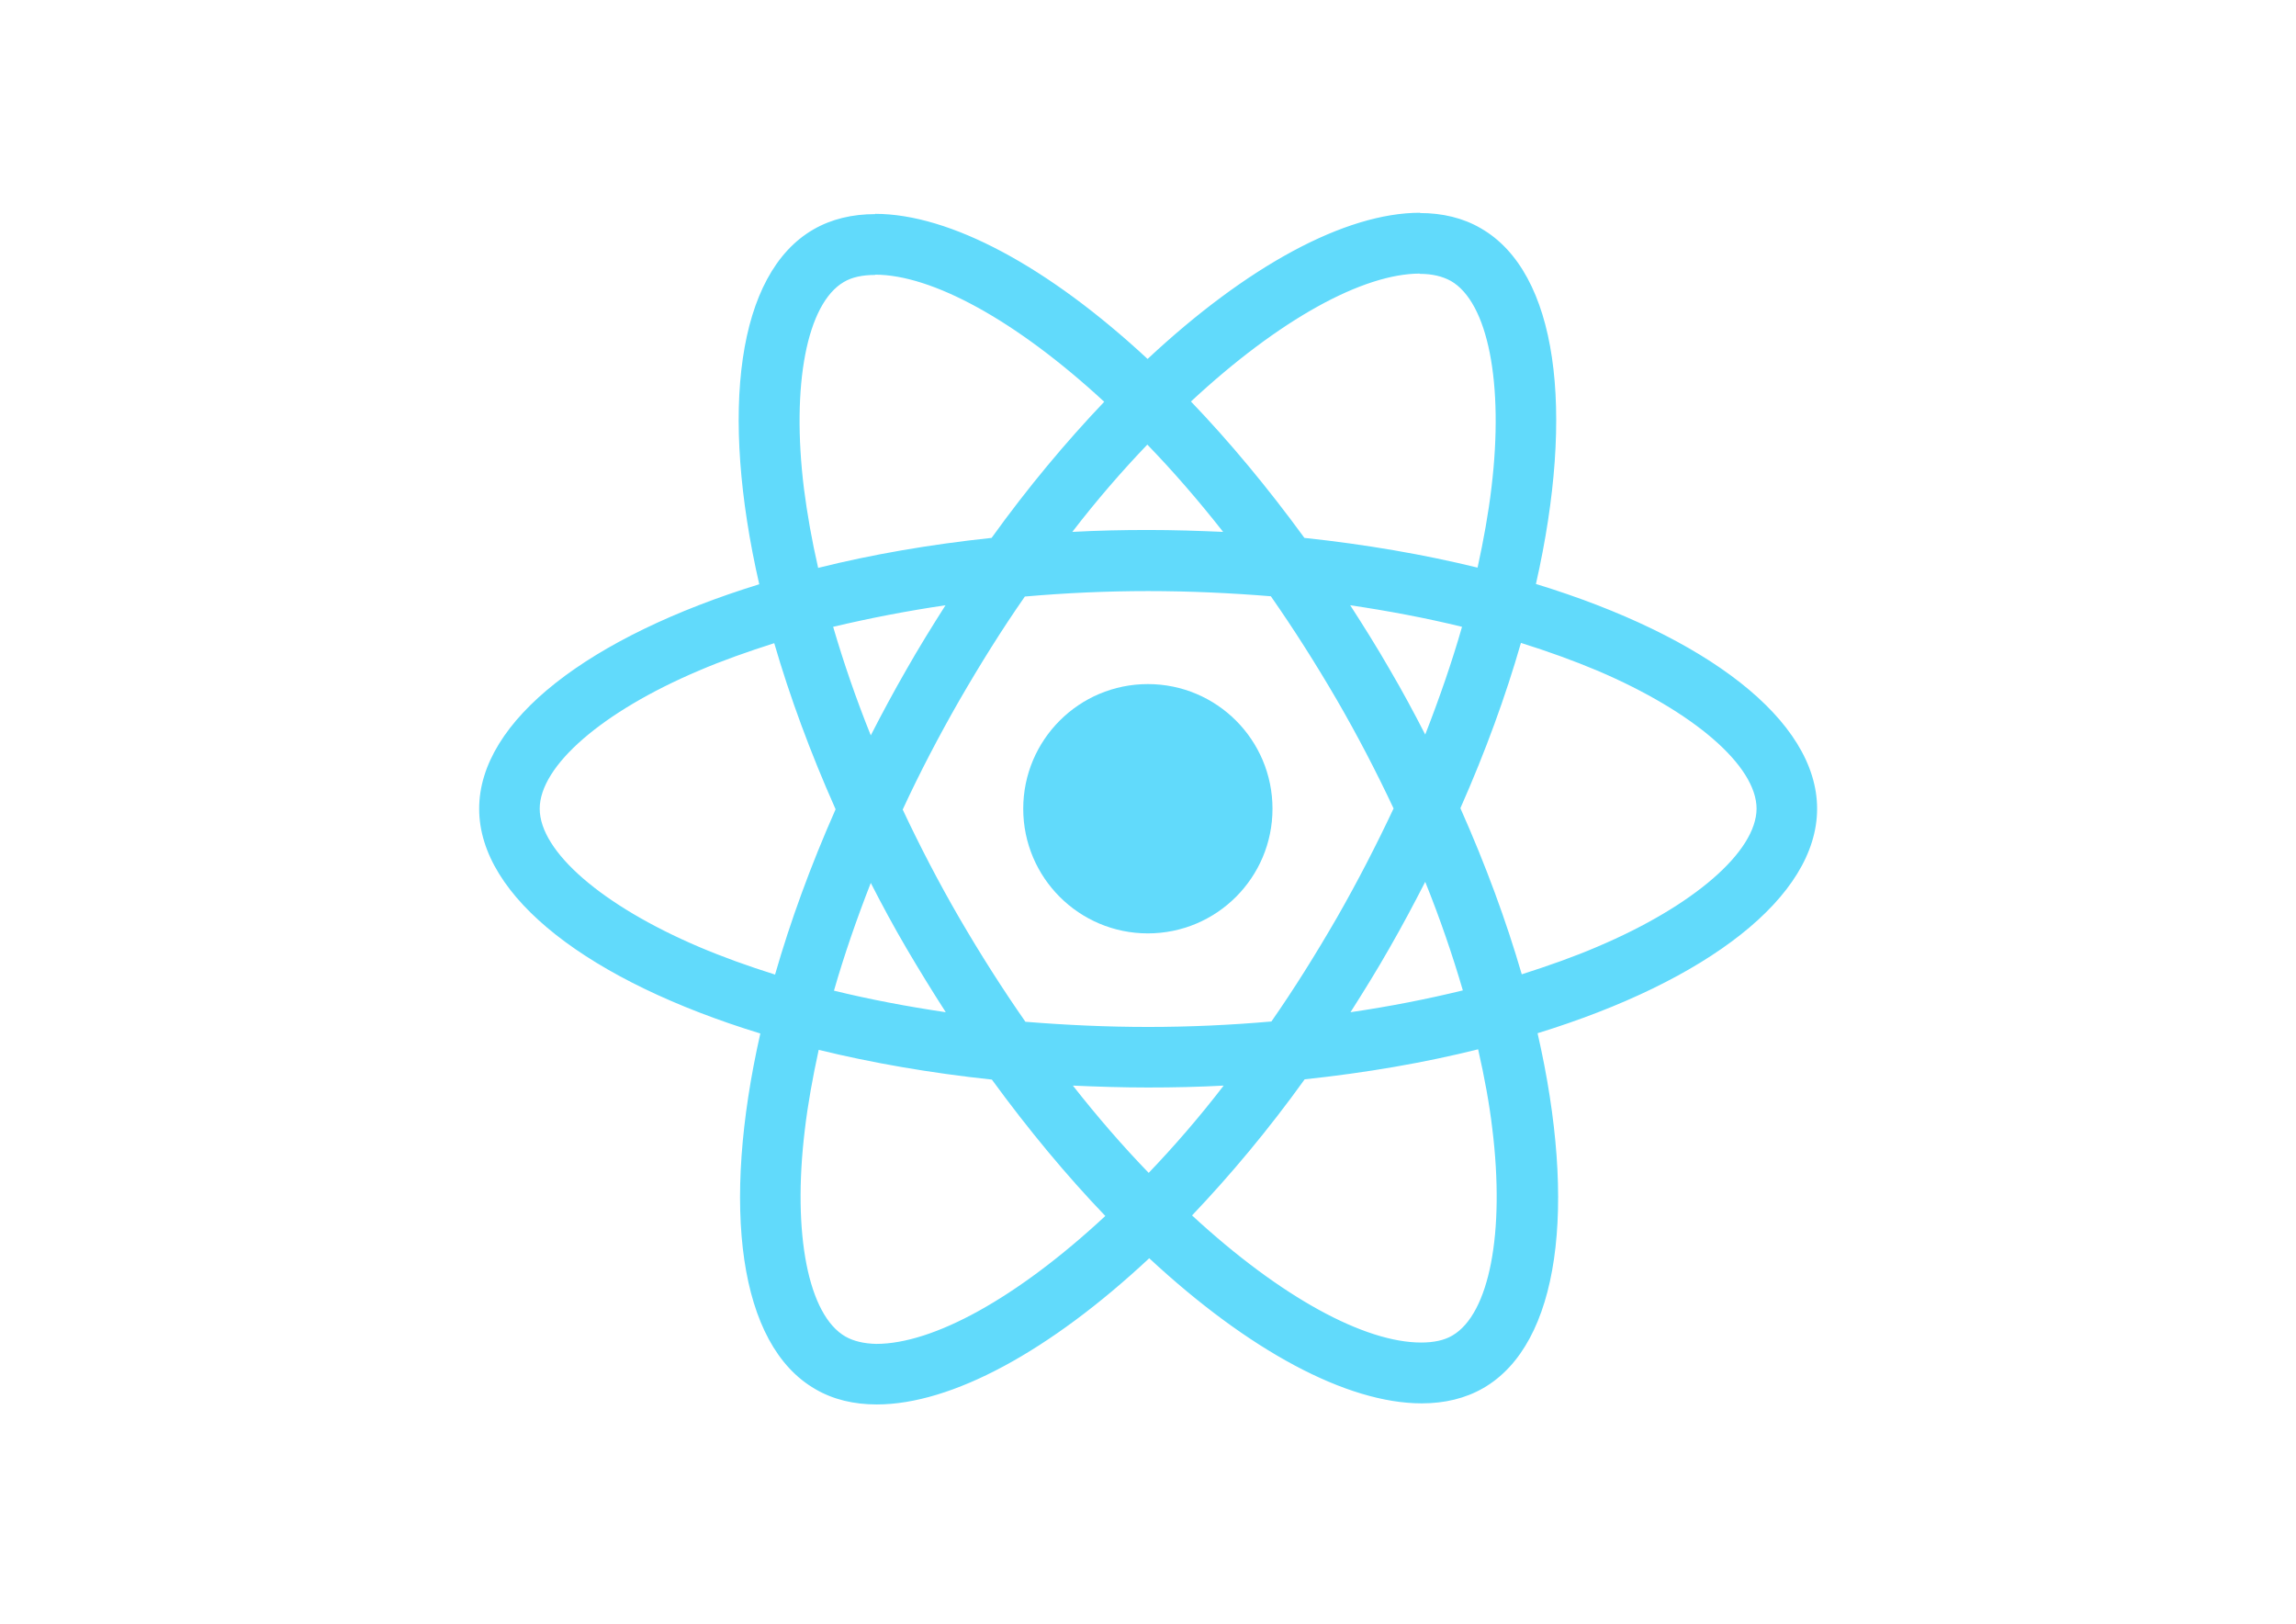
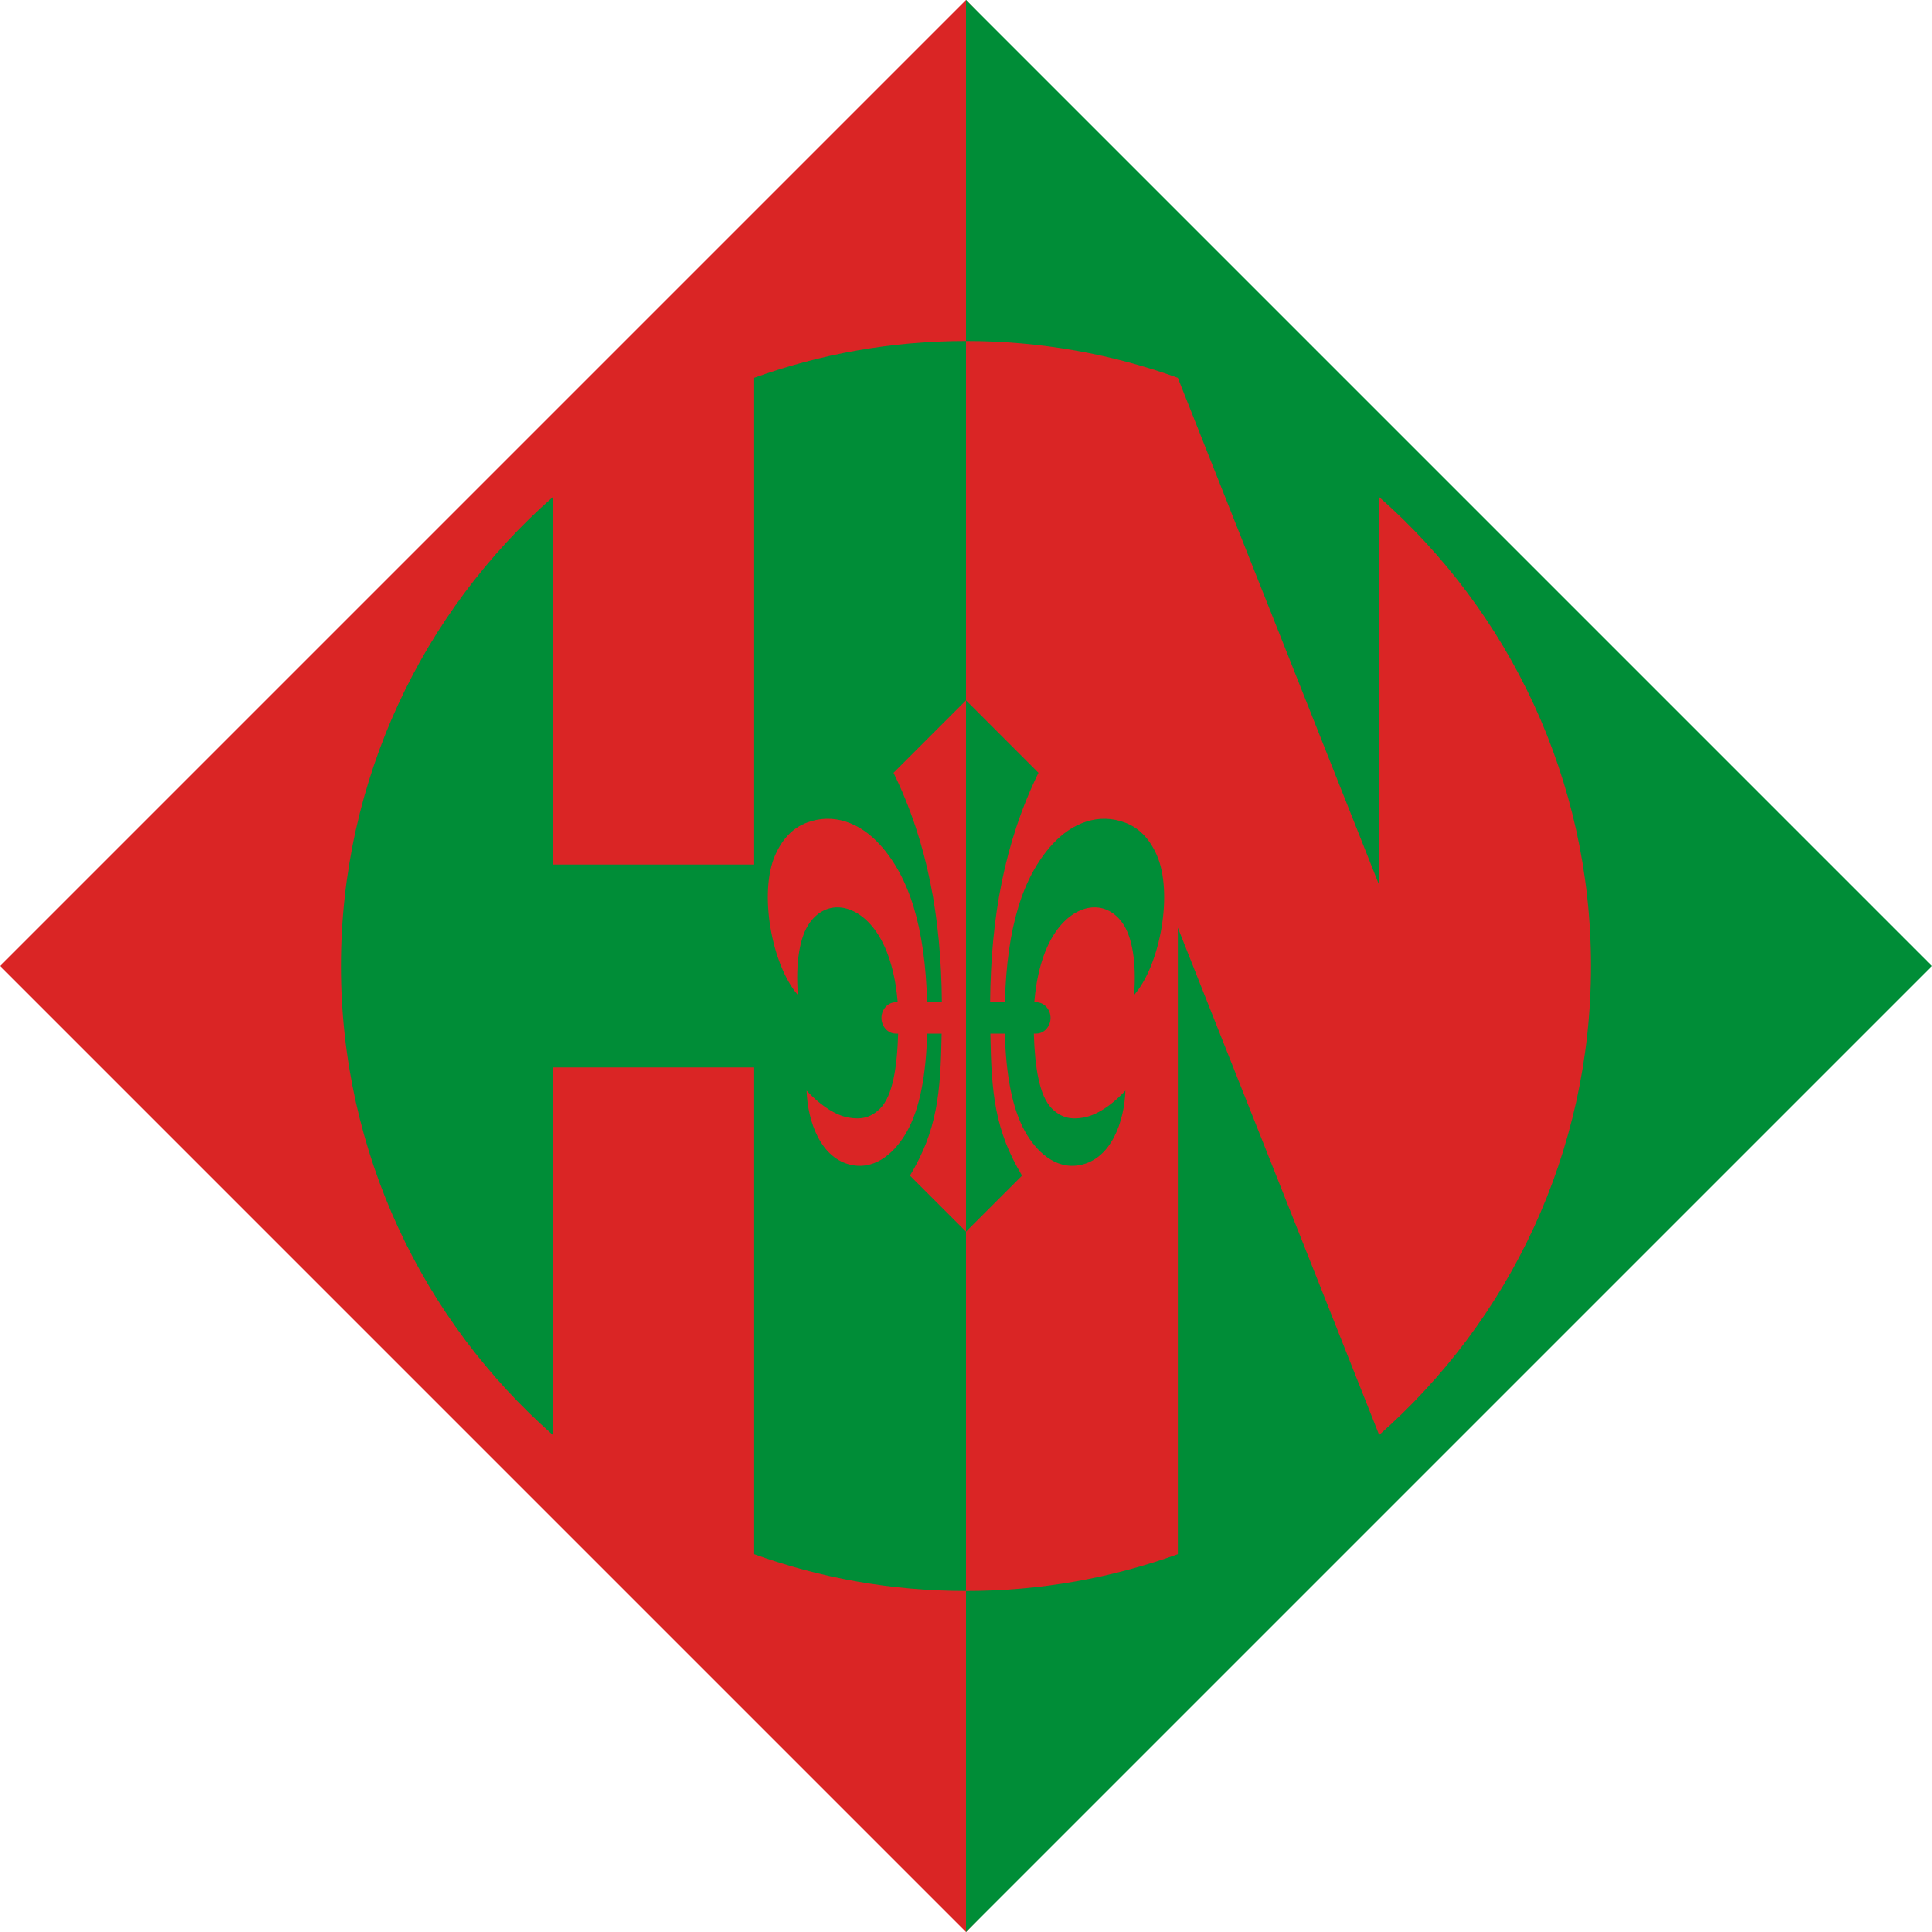
- <svg xmlns="http://www.w3.org/2000/svg" viewBox="0 0 841.9 595.3">
-   <g fill="#61DAFB">
-     <path d="M666.3 296.5c0-32.5-40.7-63.3-103.1-82.4 14.4-63.6 8-114.2-20.2-130.4-6.5-3.8-14.1-5.6-22.4-5.6v22.3c4.6 0 8.3.9 11.4 2.6 13.6 7.8 19.5 37.5 14.9 75.7-1.1 9.4-2.9 19.3-5.1 29.4-19.6-4.8-41-8.5-63.5-10.9-13.5-18.5-27.5-35.3-41.6-50 32.6-30.3 63.2-46.9 84-46.9V78c-27.5 0-63.5 19.6-99.9 53.6-36.4-33.8-72.4-53.2-99.9-53.2v22.3c20.7 0 51.4 16.5 84 46.6-14 14.7-28 31.4-41.3 49.9-22.6 2.4-44 6.1-63.6 11-2.3-10-4-19.7-5.2-29-4.7-38.2 1.1-67.9 14.6-75.8 3-1.8 6.9-2.6 11.5-2.6V78.5c-8.4 0-16 1.8-22.6 5.6-28.1 16.2-34.4 66.7-19.9 130.1-62.2 19.2-102.7 49.9-102.7 82.3 0 32.5 40.7 63.3 103.1 82.4-14.4 63.6-8 114.2 20.2 130.4 6.5 3.8 14.1 5.6 22.5 5.6 27.5 0 63.5-19.6 99.9-53.6 36.4 33.8 72.4 53.2 99.9 53.2 8.4 0 16-1.8 22.6-5.6 28.1-16.2 34.4-66.7 19.9-130.1 62-19.1 102.5-49.9 102.5-82.3zm-130.2-66.7c-3.7 12.9-8.3 26.2-13.5 39.5-4.1-8-8.4-16-13.1-24-4.6-8-9.5-15.8-14.4-23.4 14.2 2.1 27.9 4.7 41 7.9zm-45.8 106.5c-7.8 13.5-15.8 26.3-24.1 38.2-14.9 1.3-30 2-45.2 2-15.1 0-30.2-.7-45-1.9-8.3-11.9-16.4-24.6-24.2-38-7.6-13.1-14.5-26.4-20.8-39.8 6.2-13.4 13.2-26.8 20.7-39.9 7.8-13.5 15.8-26.3 24.1-38.2 14.9-1.3 30-2 45.2-2 15.1 0 30.2.7 45 1.9 8.3 11.9 16.4 24.6 24.2 38 7.6 13.1 14.5 26.4 20.8 39.8-6.3 13.4-13.2 26.8-20.7 39.9zm32.3-13c5.4 13.4 10 26.8 13.8 39.8-13.1 3.2-26.9 5.9-41.2 8 4.9-7.7 9.8-15.6 14.4-23.7 4.6-8 8.9-16.1 13-24.1zM421.2 430c-9.3-9.6-18.6-20.3-27.8-32 9 .4 18.2.7 27.5.7 9.4 0 18.7-.2 27.8-.7-9 11.7-18.3 22.4-27.5 32zm-74.4-58.9c-14.2-2.1-27.9-4.7-41-7.9 3.7-12.9 8.3-26.2 13.5-39.5 4.1 8 8.4 16 13.1 24 4.7 8 9.5 15.8 14.4 23.4zM420.7 163c9.3 9.6 18.6 20.3 27.8 32-9-.4-18.2-.7-27.5-.7-9.4 0-18.7.2-27.8.7 9-11.7 18.3-22.4 27.5-32zm-74 58.9c-4.9 7.7-9.8 15.6-14.4 23.7-4.6 8-8.9 16-13 24-5.4-13.4-10-26.8-13.8-39.8 13.1-3.1 26.9-5.8 41.2-7.9zm-90.5 125.2c-35.4-15.1-58.3-34.9-58.3-50.6 0-15.7 22.9-35.6 58.3-50.6 8.6-3.7 18-7 27.7-10.1 5.7 19.6 13.2 40 22.5 60.9-9.2 20.8-16.6 41.1-22.2 60.6-9.9-3.1-19.3-6.5-28-10.2zM310 490c-13.6-7.8-19.5-37.5-14.9-75.7 1.1-9.4 2.9-19.3 5.1-29.4 19.6 4.8 41 8.5 63.5 10.9 13.5 18.5 27.5 35.3 41.6 50-32.6 30.3-63.2 46.9-84 46.9-4.5-.1-8.3-1-11.3-2.7zm237.2-76.2c4.7 38.2-1.1 67.9-14.6 75.8-3 1.8-6.9 2.6-11.5 2.6-20.7 0-51.4-16.5-84-46.6 14-14.7 28-31.4 41.3-49.9 22.6-2.4 44-6.1 63.6-11 2.3 10.1 4.1 19.8 5.2 29.1zm38.5-66.7c-8.6 3.7-18 7-27.7 10.1-5.7-19.6-13.2-40-22.5-60.9 9.2-20.8 16.6-41.1 22.2-60.6 9.9 3.1 19.3 6.5 28.1 10.2 35.4 15.1 58.3 34.9 58.3 50.6-.1 15.7-23 35.6-58.4 50.6zM320.8 78.4z" />
-     <circle cx="420.9" cy="296.5" r="45.7" />
-     <path d="M520.5 78.1z" />
+ <svg xmlns="http://www.w3.org/2000/svg" width="2000" height="2000" viewBox="0 0 529.167 529.167" version="1.1" id="svg1705">
+   <defs id="defs1699">
+     <rect x="-447.52" y="1353.438" width="219.838" height="297.234" id="rect1031" />
+     <rect x="-202.447" y="1010.683" width="414.802" height="378.454" id="rect977" />
+     <rect x="229.46" y="1083.381" width="344.243" height="354.934" id="rect923" />
+     <clipPath clipPathUnits="userSpaceOnUse" id="clipPath4196-6-3-1-8-7">
+       <circle r="6500" cy="10000" cx="10000" id="circle4198-0-1-5-2-1" style="opacity:1;fill:#00923f;fill-opacity:1;fill-rule:nonzero;stroke:none;stroke-width:12;stroke-linecap:butt;stroke-linejoin:bevel;stroke-miterlimit:4;stroke-dasharray:none;stroke-dashoffset:0;stroke-opacity:1" />
+     </clipPath>
+     <clipPath clipPathUnits="userSpaceOnUse" id="clipPath4200-4-7-3-5-7">
+       <circle r="6500" cy="10000" cx="10000" id="circle4202-6-8-3-45-7" style="opacity:1;fill:#00923f;fill-opacity:1;fill-rule:nonzero;stroke:none;stroke-width:12;stroke-linecap:butt;stroke-linejoin:bevel;stroke-miterlimit:4;stroke-dasharray:none;stroke-dashoffset:0;stroke-opacity:1" />
+     </clipPath>
+     <clipPath clipPathUnits="userSpaceOnUse" id="clipPath4196-6-3-1-8-7-3">
+       <circle r="6500" cy="10000" cx="10000" id="circle4198-0-1-5-2-1-0" style="opacity:1;fill:#00923f;fill-opacity:1;fill-rule:nonzero;stroke:none;stroke-width:12;stroke-linecap:butt;stroke-linejoin:bevel;stroke-miterlimit:4;stroke-dasharray:none;stroke-dashoffset:0;stroke-opacity:1" />
+     </clipPath>
+     <clipPath clipPathUnits="userSpaceOnUse" id="clipPath4200-4-7-3-5-7-2">
+       <circle r="6500" cy="10000" cx="10000" id="circle4202-6-8-3-45-7-5" style="opacity:1;fill:#00923f;fill-opacity:1;fill-rule:nonzero;stroke:none;stroke-width:12;stroke-linecap:butt;stroke-linejoin:bevel;stroke-miterlimit:4;stroke-dasharray:none;stroke-dashoffset:0;stroke-opacity:1" />
+     </clipPath>
+     <rect x="229.46" y="1083.381" width="344.243" height="354.934" id="rect923-1" />
+     <rect x="229.46" y="1083.381" width="344.243" height="354.934" id="rect936" />
+   </defs>
+   <g id="layer1">
+     <g id="layer1-5" transform="translate(82.71049,-1100.486)">
+       <path style="fill:#da2525;fill-opacity:1;stroke:none;stroke-width:0.265px;stroke-linecap:butt;stroke-linejoin:miter;stroke-opacity:1" d="M 181.873,1100.486 -82.71,1365.069 181.873,1629.653 435.211,1365.069 Z" id="path865" />
+       <path id="path867" style="fill:#008d37;fill-opacity:1;stroke:none;stroke-width:0.957px;stroke-linecap:butt;stroke-linejoin:miter;stroke-opacity:1" d="M 1000,0 1000,352.998 c 76.976,0 150.812,13.441 219.289,38.107 l 208.424,525.129 V 514.525 c 134.467,118.56 219.291,292.112 219.291,485.475 0,193.363 -84.824,366.915 -219.291,485.475 L 1219.289,960.346 v 648.549 c -68.477,24.666 -142.313,38.108 -219.289,38.108 l -10e-6,352.998 L 2000,1000 Z M 1000,1647.002 V 1275 v 0 l -58,-58 c 28.12,-46.832 31.764,-84.959 32.791,-147 h -15.006 c -1.156,42.627 -7.437,77.504 -21.016,101.584 -11.232,19.916 -30.915,39.249 -56.344,34.56 C 849.462,1200.067 836.001,1160.476 835,1129 c 15.976,17.08 31.559,25.923 43.455,27.934 11.782,1.991 22.312,1.034 32.771,-9.51 12.924,-13.029 17.537,-42.701 18.547,-77.424 H 927.5 c -9.05,0 -15,-8.134 -15,-16.25 0,-8.123 5.948,-16.25 15,-16.25 h 1.801 c -1.911,-24.285 -8.087,-52.518 -21.986,-72.676 -20.412,-29.6 -51.044,-34.224 -68.875,-9.898 C 827.793,969.449 823.436,996.632 826,1029.998 798.612,998.599 785.31,923.652 802.596,884.939 810.946,866.239 822.543,856.457 835,851.705 c 27.527,-10.502 55.092,-0.156 75.68,22.434 30.543,33.502 46.982,85.48 49.082,163.361 H 975.029 C 974.306,949.565 960.124,872.083 925,800 l 75,-75 V 352.998 c -76.976,0 -150.812,13.441 -219.289,38.107 V 895 H 572.287 V 514.525 C 437.82,633.085 352.996,806.637 352.996,1000 c -10e-6,193.363 84.824,366.915 219.291,485.475 V 1105 h 208.424 v 503.894 c 68.477,24.666 142.313,38.108 219.289,38.108 z M 1000,725 v 549.998 L 1058,1217 c -28.121,-46.832 -31.764,-84.958 -32.791,-147 h 15.006 c 1.156,42.628 7.437,77.506 21.016,101.586 11.232,19.916 30.915,39.249 56.344,34.561 32.964,-6.078 46.425,-45.668 47.426,-77.144 -15.976,17.08 -31.559,25.923 -43.455,27.933 -11.782,1.991 -22.312,1.034 -32.772,-9.51 -12.924,-13.029 -17.537,-42.703 -18.547,-77.426 h 2.273 c 9.05,0 15,-8.134 15,-16.25 0,-8.123 -5.948,-16.25 -15,-16.25 h -1.801 c 1.911,-24.284 8.087,-52.517 21.986,-72.674 20.412,-29.6 51.044,-34.225 68.875,-9.9 10.647,14.523 15.004,41.708 12.44,75.074 27.388,-31.399 40.69,-106.346 23.404,-145.059 -8.35,-18.701 -19.948,-28.484 -32.404,-33.236 -27.527,-10.502 -55.092,-0.154 -75.68,22.436 -30.543,33.502 -46.981,85.479 -49.082,163.359 h -15.268 c 0.724,-87.934 14.905,-165.415 50.029,-237.498 z" transform="matrix(0.2645833,0,0,0.2645833,-82.71049,1100.486)" />
+       <g aria-label="H" transform="matrix(1.488549,0,0,1.488549,-344.8233,-1049.503)" id="text921" style="font-size:176.389px;line-height:1.25;font-family:sans-serif;word-spacing:0px;white-space:pre;shape-inside:url(#rect923)" />
+       <g id="g6908-7" style="fill:#008d37;fill-opacity:1" transform="matrix(0.4000247,0,0,0.4000247,-7448.399,-13984.415)" />
+       <g id="g1086" style="fill:#da2525;fill-opacity:1" transform="matrix(0.4000238,0,0,0.4000254,-7448.383,-13985.765)">
+         <g id="g1228" />
+       </g>
+       <g id="g1086-3" style="fill:#008d37;fill-opacity:1" transform="matrix(-0.4000247,0,0,0.4000247,7812.145,-13984.416)" />
+       <g id="g1086-38" style="fill:#008d37;fill-opacity:1" transform="matrix(-0.4000238,0,0,0.4000254,7812.129,-13985.765)">
+         <g id="g1223" />
+       </g>
+     </g>
  </g>
</svg>
